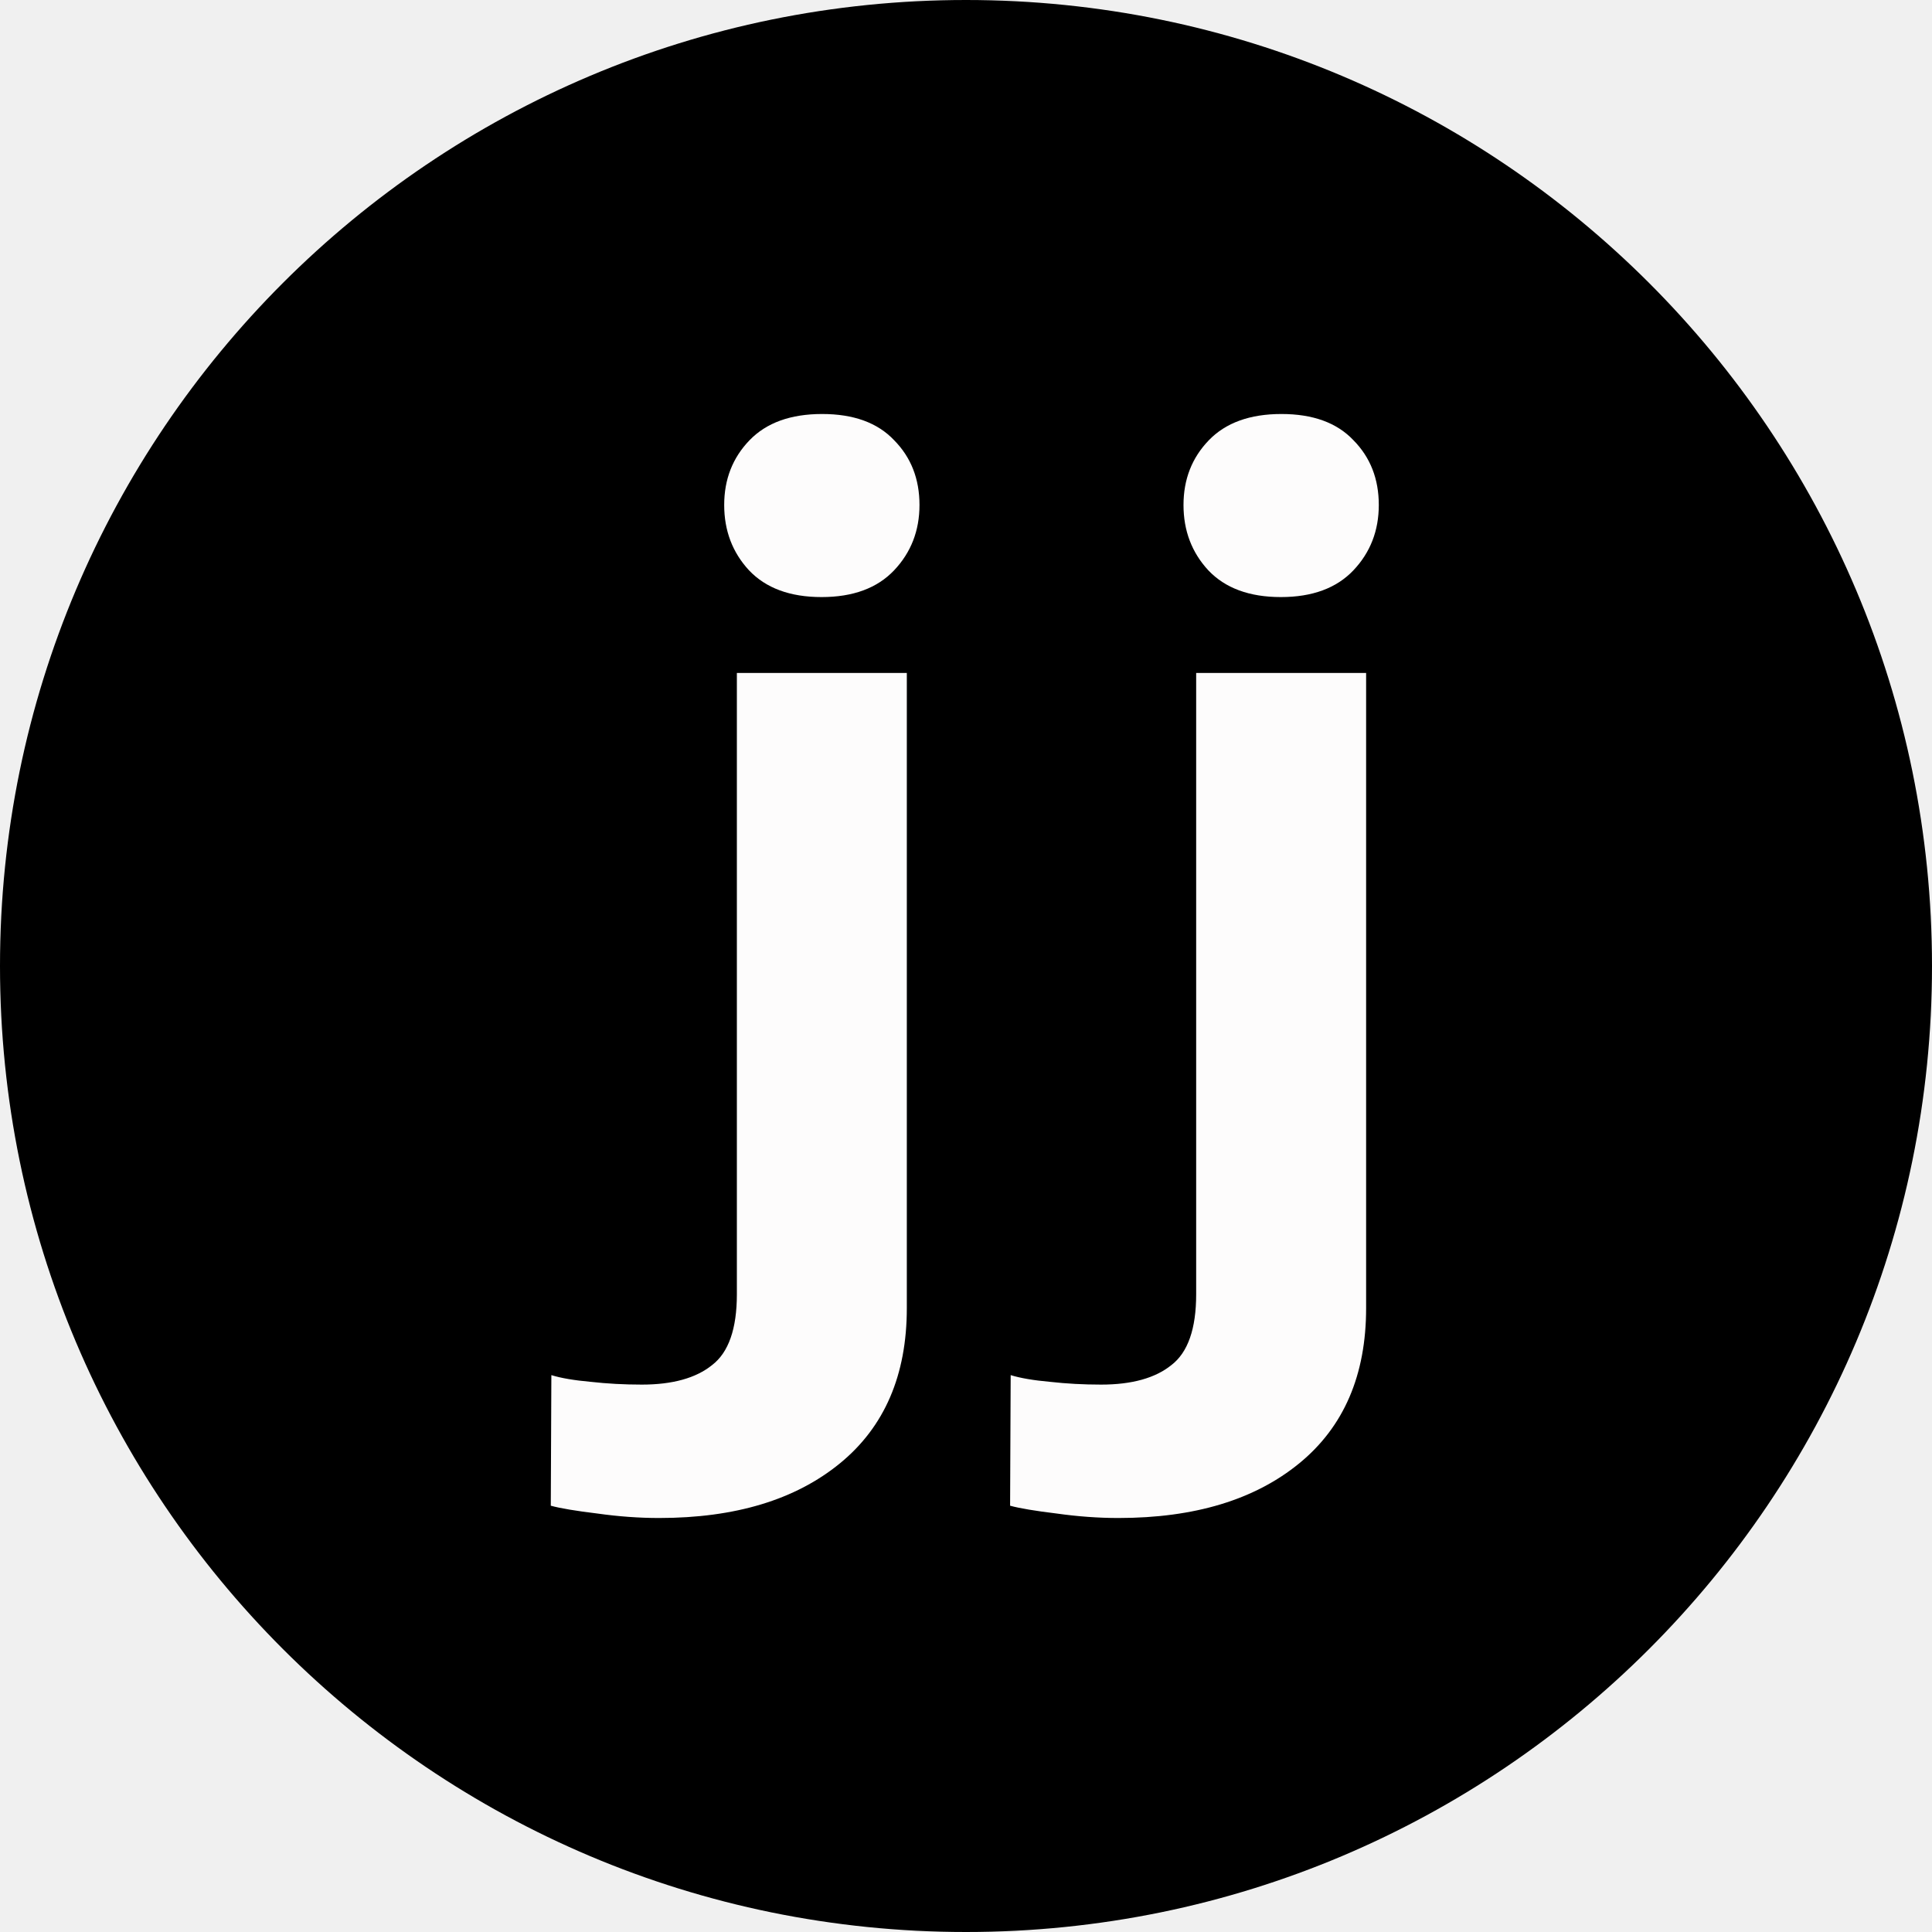
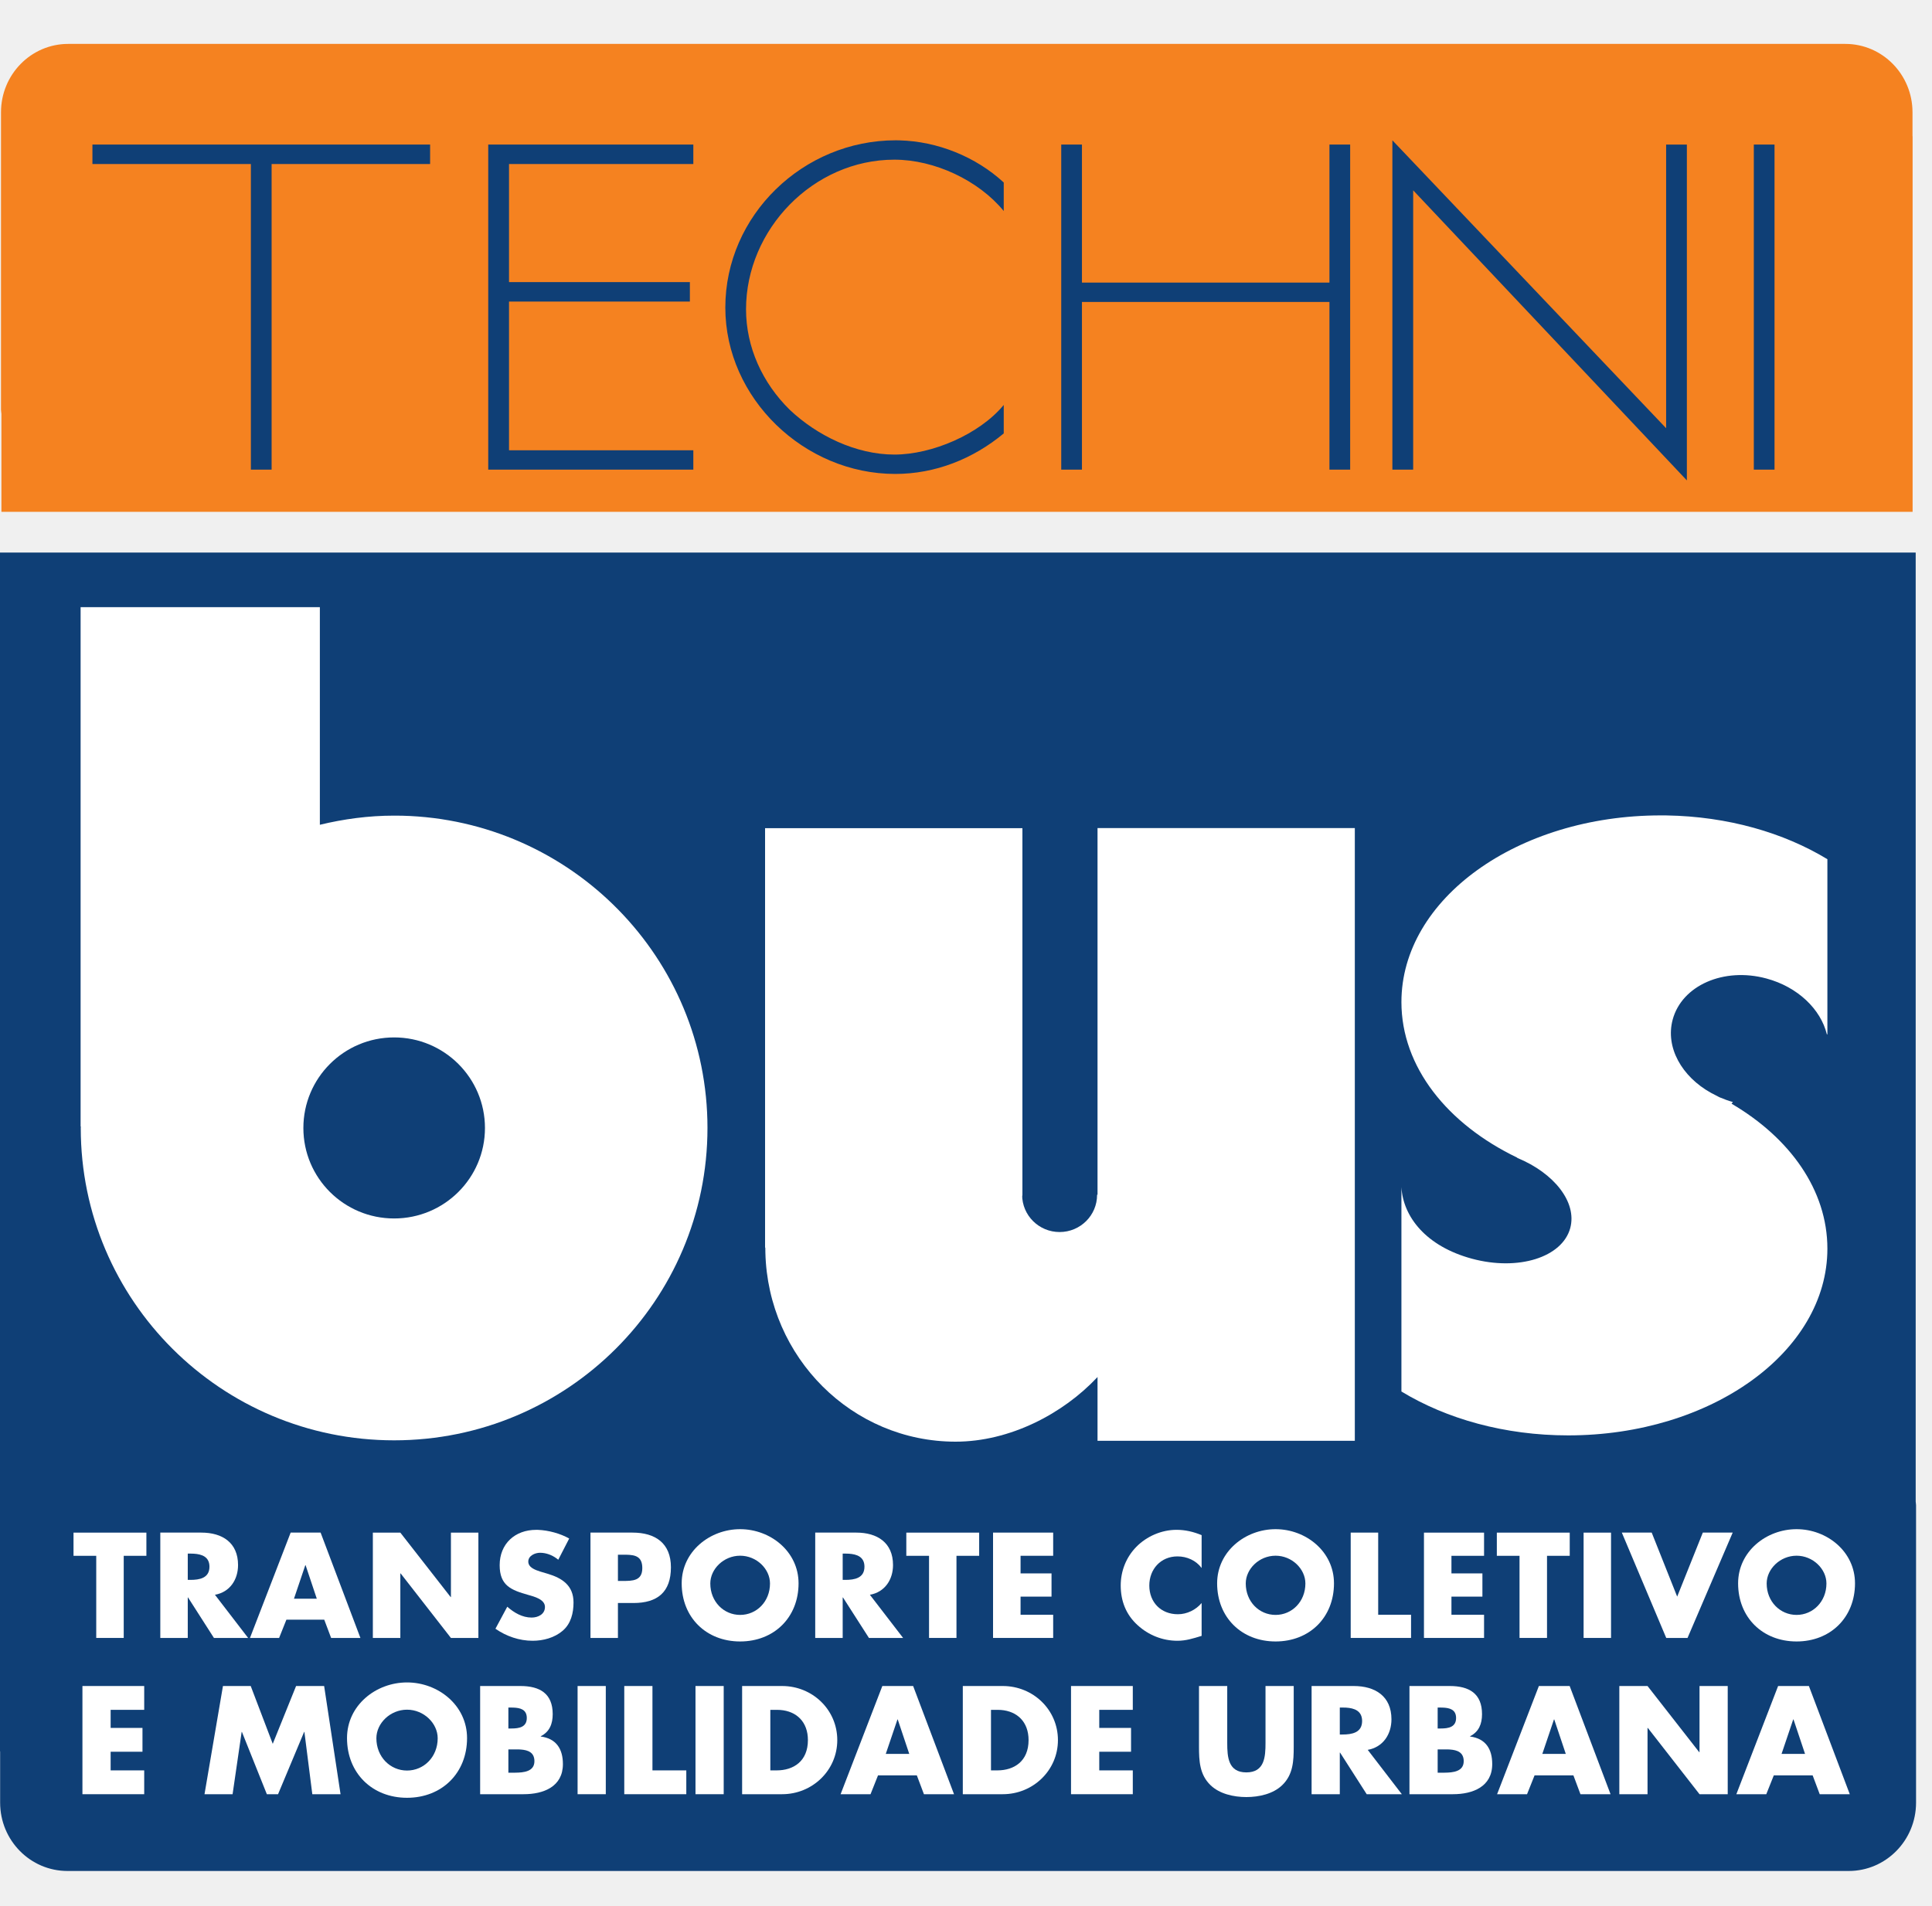
- <svg xmlns="http://www.w3.org/2000/svg" width="228" height="228" viewBox="0 0 228 228" fill="none">
-   <rect width="228" height="228" rx="114" fill="black" />
-   <path d="M107.016 154.377C107.016 162.281 104.386 168.384 99.129 172.688C93.871 176.991 86.755 179.143 77.781 179.143C75.424 179.143 72.999 178.967 70.507 178.616C67.969 178.309 66.133 178.001 65 177.693L65.068 162.281C66.201 162.633 67.743 162.896 69.691 163.071C71.64 163.291 73.657 163.4 75.742 163.4C79.368 163.4 82.133 162.632 84.036 161.095C85.985 159.602 86.96 156.814 86.96 152.73V79.42H107.016V154.377Z" fill="#FDFCFC" />
-   <path d="M161.219 154.377C161.219 162.281 158.59 168.384 153.333 172.688C148.075 176.991 140.959 179.143 131.985 179.143C129.629 179.143 127.204 178.967 124.711 178.616C122.173 178.309 120.337 178.001 119.204 177.693L119.272 162.281C120.405 162.632 121.946 162.896 123.895 163.071C125.843 163.291 127.861 163.4 129.945 163.4C133.571 163.4 136.337 162.632 138.24 161.095C140.189 159.602 141.163 156.814 141.163 152.73V79.42H161.219V154.377Z" fill="#FDFCFC" />
-   <path d="M97.022 48.857C100.738 48.858 103.571 49.889 105.52 51.953C107.514 53.973 108.511 56.52 108.511 59.594C108.511 62.623 107.514 65.192 105.52 67.3C103.525 69.408 100.67 70.462 96.953 70.462C93.237 70.462 90.382 69.407 88.388 67.3C86.439 65.192 85.464 62.624 85.464 59.594C85.464 56.564 86.461 54.017 88.455 51.953C90.449 49.889 93.305 48.857 97.022 48.857Z" fill="#FDFCFC" />
-   <path d="M151.225 48.857C154.941 48.857 157.775 49.889 159.724 51.953C161.718 53.973 162.715 56.52 162.715 59.594C162.715 62.623 161.718 65.192 159.724 67.3C157.729 69.407 154.874 70.462 151.157 70.462C147.441 70.462 144.585 69.408 142.591 67.3C140.642 65.192 139.668 62.623 139.668 59.594C139.668 56.564 140.665 54.017 142.659 51.953C144.653 49.889 147.508 48.858 151.225 48.857Z" fill="#FDFCFC" />
+ <svg xmlns="http://www.w3.org/2000/svg" width="75" height="74" viewBox="0 0 75 74" fill="none">
+   <path fill-rule="evenodd" clip-rule="evenodd" d="M74.367 58.307V21.455H0V68.007H0.005V69.996C0.005 71.462 1.176 72.65 2.62 72.65H71.767C73.211 72.65 74.381 71.462 74.381 69.996V58.45C74.381 58.401 74.369 58.355 74.367 58.307Z" fill="#0F3F76" />
+   <path fill-rule="evenodd" clip-rule="evenodd" d="M74.243 5.287V4.359C74.243 2.894 73.076 1.705 71.635 1.705H2.646C1.206 1.705 0.039 2.895 0.039 4.359V15.905C0.039 15.962 0.052 16.015 0.055 16.071V19.873H74.247V5.287H74.243Z" fill="#F58220" />
+   <path fill-rule="evenodd" clip-rule="evenodd" d="M15.801 65.329C17.013 65.329 18.131 66.22 18.131 67.491C18.131 68.85 17.153 69.808 15.801 69.808C14.449 69.808 13.471 68.85 13.471 67.491C13.471 66.22 14.588 65.329 15.801 65.329ZM15.801 66.387C15.147 66.387 14.611 66.916 14.611 67.496C14.611 68.22 15.147 68.75 15.801 68.75C16.455 68.75 16.991 68.221 16.991 67.496C16.991 66.917 16.455 66.387 15.801 66.387Z" fill="white" />
+   <path d="M47.641 67.68C47.641 68.226 47.679 68.822 48.383 68.822C49.088 68.822 49.127 68.226 49.127 67.68V65.468H50.222V67.83C50.222 68.371 50.2 68.906 49.78 69.313C49.428 69.658 48.875 69.78 48.383 69.78C47.892 69.78 47.339 69.658 46.987 69.313C46.568 68.906 46.545 68.371 46.545 67.83V65.468H47.641V67.68Z" fill="white" />
+   <path d="M5.598 66.393H4.295V67.095H5.531V68.02H4.295V68.744H5.598V69.669H3.2V65.468H5.598V66.393Z" fill="white" />
+   <path d="M9.733 65.468L10.588 67.713L11.494 65.468H12.583L13.22 69.669H12.124L11.817 67.251H11.806L10.794 69.669H10.359L9.392 67.251H9.381L9.029 69.669H7.939L8.655 65.468H9.733Z" fill="white" />
+   <path fill-rule="evenodd" clip-rule="evenodd" d="M20.204 65.468C20.953 65.468 21.456 65.758 21.456 66.56C21.456 66.939 21.334 67.246 20.992 67.418V67.429C21.595 67.507 21.852 67.914 21.852 68.499C21.852 69.379 21.099 69.669 20.327 69.669H18.639V65.468H20.204ZM19.735 68.833H20.005C20.327 68.83 20.746 68.792 20.746 68.387C20.746 68.039 20.49 67.954 20.214 67.934L20.138 67.93H19.735V68.833ZM19.735 67.117H19.858C20.148 67.117 20.45 67.067 20.45 66.71C20.45 66.374 20.189 66.315 19.925 66.306L19.813 66.304H19.735V67.117Z" fill="white" />
+   <path d="M23.517 69.669H22.422V65.468H23.517V69.669Z" fill="white" />
+   <path d="M25.328 65.468V68.744H26.642V69.669H24.234V65.468H25.328Z" fill="white" />
+   <path d="M28.094 69.669H26.999V65.468H28.094V69.669Z" fill="white" />
+   <path fill-rule="evenodd" clip-rule="evenodd" d="M30.363 65.468C31.537 65.468 32.503 66.387 32.503 67.568C32.503 68.75 31.53 69.669 30.363 69.669H28.809V65.468H30.363ZM29.904 68.744H30.151C30.804 68.744 31.363 68.388 31.363 67.568C31.363 66.864 30.926 66.447 30.291 66.398L30.162 66.393H29.904V68.744Z" fill="white" />
+   <path fill-rule="evenodd" clip-rule="evenodd" d="M35.448 65.468L37.035 69.669H35.867L35.592 68.939H34.084L33.794 69.669H32.632L34.252 65.468H35.448ZM34.386 68.103H35.297L34.85 66.766H34.839L34.386 68.103Z" fill="white" />
+   <path fill-rule="evenodd" clip-rule="evenodd" d="M38.929 65.468C40.103 65.468 41.069 66.387 41.069 67.568C41.069 68.75 40.097 69.669 38.929 69.669H37.376V65.468H38.929ZM38.47 68.744H38.717C39.37 68.744 39.929 68.388 39.929 67.568C39.929 66.864 39.492 66.447 38.857 66.398L38.727 66.393H38.47V68.744Z" fill="white" />
+   <path d="M43.975 66.393H42.673V67.095H43.907V68.02H42.673V68.744H43.975V69.669H41.577V65.468H43.975V66.393Z" fill="white" />
+   <path fill-rule="evenodd" clip-rule="evenodd" d="M52.552 65.468C53.384 65.468 54.016 65.863 54.016 66.76C54.016 67.34 53.692 67.841 53.095 67.947L54.419 69.669H53.055L52.021 68.053H52.011V69.669H50.916V65.468H52.552ZM52.011 67.351H52.117C52.474 67.351 52.877 67.284 52.877 66.827C52.877 66.428 52.569 66.326 52.252 66.307L52.117 66.304H52.011V67.351Z" fill="white" />
+   <path fill-rule="evenodd" clip-rule="evenodd" d="M56.28 65.468C57.029 65.468 57.532 65.758 57.532 66.56C57.532 66.939 57.409 67.246 57.068 67.418V67.429C57.672 67.507 57.928 67.914 57.928 68.499C57.928 69.379 57.173 69.669 56.403 69.669H54.715V65.468H56.28ZM55.81 68.833H56.08C56.402 68.83 56.821 68.792 56.821 68.387C56.821 68.039 56.565 67.954 56.289 67.934L56.213 67.93H55.81V68.833ZM55.81 67.117H55.933C56.224 67.117 56.525 67.067 56.525 66.71C56.525 66.374 56.264 66.315 56 66.306L55.888 66.304H55.81V67.117Z" fill="white" />
+   <path fill-rule="evenodd" clip-rule="evenodd" d="M62.521 69.669H61.353L61.08 68.939H59.571L59.28 69.669H58.117L59.739 65.468H60.934L62.521 69.669ZM59.873 68.103H60.783L60.336 66.766H60.325L59.873 68.103Z" fill="white" />
+   <path d="M63.957 65.468L65.963 68.036H65.975V65.468H67.07V69.669H65.975L63.968 67.095H63.957V69.669H62.862V65.468H63.957Z" fill="white" />
+   <path fill-rule="evenodd" clip-rule="evenodd" d="M70.221 65.468L71.808 69.669H70.641L70.367 68.939H68.858L68.567 69.669H67.405L69.026 65.468H70.221ZM69.16 68.103H70.071L69.624 66.766H69.612L69.16 68.103Z" fill="white" />
+   <path fill-rule="evenodd" clip-rule="evenodd" d="M28.732 59.378C29.912 59.378 31 60.247 31 61.481C31 62.806 30.048 63.738 28.732 63.738C27.416 63.738 26.463 62.806 26.463 61.481C26.463 60.247 27.552 59.378 28.732 59.378ZM28.732 60.408C28.096 60.408 27.574 60.922 27.574 61.486C27.574 62.193 28.096 62.707 28.732 62.707C29.37 62.707 29.891 62.192 29.891 61.486C29.891 60.922 29.37 60.408 28.732 60.408Z" fill="white" />
+   <path fill-rule="evenodd" clip-rule="evenodd" d="M49.518 59.378C50.698 59.378 51.785 60.247 51.785 61.481C51.785 62.806 50.836 63.738 49.518 63.738C48.202 63.738 47.249 62.806 47.249 61.481C47.249 60.247 48.338 59.378 49.518 59.378ZM49.518 60.408C48.88 60.408 48.36 60.922 48.36 61.486C48.36 62.193 48.88 62.707 49.518 62.707C50.154 62.707 50.675 62.192 50.675 61.486C50.675 60.922 50.154 60.408 49.518 60.408Z" fill="white" />
+   <path fill-rule="evenodd" clip-rule="evenodd" d="M69.743 59.378C70.923 59.378 72.011 60.247 72.011 61.481C72.011 62.806 71.058 63.738 69.743 63.738C68.425 63.738 67.473 62.806 67.473 61.481C67.473 60.247 68.562 59.378 69.743 59.378ZM69.743 60.408C69.107 60.408 68.582 60.922 68.582 61.486C68.582 62.193 69.107 62.707 69.743 62.707C70.377 62.707 70.902 62.192 70.902 61.486C70.902 60.922 70.377 60.408 69.743 60.408Z" fill="white" />
+   <path d="M20.89 59.405C21.288 59.42 21.754 59.546 22.096 59.741L21.672 60.565C21.5 60.421 21.287 60.322 21.061 60.299L20.964 60.294C20.769 60.294 20.508 60.408 20.508 60.636C20.508 60.874 20.795 60.966 20.98 61.026L21.253 61.107C21.824 61.276 22.264 61.564 22.264 62.224C22.264 62.63 22.166 63.048 21.84 63.325C21.519 63.597 21.088 63.711 20.676 63.711C20.16 63.711 19.654 63.537 19.233 63.244L19.692 62.389C19.957 62.621 20.273 62.81 20.638 62.81C20.888 62.809 21.155 62.683 21.155 62.398C21.155 62.1 20.735 61.996 20.508 61.931C19.838 61.743 19.397 61.566 19.397 60.776C19.397 59.945 19.991 59.404 20.812 59.404L20.89 59.405Z" fill="white" />
+   <path d="M45.672 59.403C46.015 59.403 46.329 59.479 46.647 59.609V60.885C46.427 60.591 46.076 60.435 45.71 60.435C45.057 60.435 44.616 60.935 44.616 61.566C44.616 62.212 45.062 62.681 45.726 62.681C46.076 62.681 46.422 62.513 46.647 62.245V63.521C46.292 63.629 46.036 63.711 45.705 63.711C45.133 63.711 44.587 63.493 44.165 63.108C43.714 62.701 43.506 62.17 43.506 61.564C43.506 61.004 43.717 60.467 44.11 60.066C44.513 59.654 45.094 59.403 45.672 59.403Z" fill="white" />
+   <path d="M15.541 59.512L17.493 62.013H17.505V59.512H18.571V63.602H17.505L15.552 61.095H15.541V63.602H14.474V59.512H15.541Z" fill="white" />
+   <path d="M5.683 59.512V60.412H4.803V63.601H3.736V60.412H2.854V59.512H5.683Z" fill="white" />
+   <path d="M38.011 59.512V60.412H37.13V63.601H36.065V60.412H35.183V59.512H38.011Z" fill="white" />
+   <path d="M57.611 60.412H56.345V61.095H57.547V61.997H56.345V62.701H57.611V63.601H55.278V59.512H57.611V60.412Z" fill="white" />
+   <path d="M60.937 59.512V60.412H60.055V63.601H58.988V60.412H58.107V59.512H60.937Z" fill="white" />
+   <path d="M62.54 63.601H61.475V59.512H62.54V63.601Z" fill="white" />
+   <path fill-rule="evenodd" clip-rule="evenodd" d="M7.816 59.511C8.626 59.511 9.241 59.897 9.241 60.771C9.241 61.335 8.926 61.822 8.344 61.925L9.632 63.601H8.305L7.3 62.03H7.289V63.601H6.223V59.511H7.816ZM7.289 61.347H7.392C7.74 61.347 8.131 61.282 8.131 60.835C8.131 60.448 7.832 60.349 7.524 60.33L7.392 60.326H7.289V61.347Z" fill="white" />
+   <path fill-rule="evenodd" clip-rule="evenodd" d="M13.991 63.601H12.854L12.587 62.892H11.118L10.835 63.601H9.704L11.283 59.511H12.446L13.991 63.601ZM11.412 62.078H12.298L11.863 60.776H11.852L11.412 62.078Z" fill="white" />
+   <path fill-rule="evenodd" clip-rule="evenodd" d="M24.555 59.511C25.436 59.511 26.045 59.919 26.045 60.858C26.045 61.823 25.522 62.245 24.591 62.245H23.988V63.601H22.922V59.511H24.555ZM23.988 61.388H24.169C24.555 61.388 24.934 61.388 24.934 60.89C24.934 60.44 24.664 60.378 24.32 60.37L24.169 60.369H23.988V61.388Z" fill="white" />
+   <path fill-rule="evenodd" clip-rule="evenodd" d="M33.243 59.511C34.052 59.511 34.667 59.897 34.667 60.771C34.667 61.335 34.351 61.822 33.769 61.925L35.058 63.601H33.732L32.725 62.03H32.713V63.601H31.647V59.511H33.243ZM32.713 61.347H32.818C33.166 61.347 33.558 61.282 33.558 60.835C33.558 60.448 33.257 60.349 32.95 60.33L32.818 60.326H32.713V61.347Z" fill="white" />
+   <path d="M40.884 60.411H39.618V61.095H40.82V61.997H39.618V62.701H40.884V63.601H38.55V59.511H40.884V60.411Z" fill="white" />
+   <path d="M53.501 59.511V62.701H54.777V63.601H52.434V59.511H53.501Z" fill="white" />
+   <path d="M64.119 59.511L65.108 61.997L66.103 59.511H67.263L65.51 63.601H64.683L62.959 59.511H64.119Z" fill="white" />
+   <path d="M52.594 32.155V55.947H42.606V53.47C41.263 54.905 39.195 55.98 37.096 55.98C33.08 55.98 29.812 52.712 29.712 48.64L29.709 48.445H29.7V32.159H39.69V46.458L39.679 46.395C39.679 47.194 40.33 47.84 41.134 47.84C41.938 47.84 42.589 47.194 42.589 46.395L42.606 46.386V32.155H52.594Z" fill="white" />
+   <path fill-rule="evenodd" clip-rule="evenodd" d="M12.417 32.026C13.343 31.802 14.305 31.671 15.3 31.671L15.614 31.674C22.186 31.84 27.464 37.204 27.464 43.798C27.464 50.499 22.018 55.928 15.3 55.928C8.582 55.928 3.135 50.499 3.135 43.798L3.139 43.744H3.129V23.577H12.417V32.026ZM15.3 40.283C13.353 40.283 11.777 41.857 11.777 43.8C11.777 45.742 13.353 47.313 15.3 47.313C17.247 47.313 18.826 45.742 18.826 43.8C18.826 41.857 17.247 40.283 15.3 40.283Z" fill="white" />
+   <path d="M64.696 31.663C67.073 31.702 69.243 32.333 70.939 33.363V40.166L70.918 40.16C70.681 39.19 69.79 38.321 68.568 37.994C66.917 37.549 65.291 38.263 64.933 39.592C64.643 40.669 65.286 41.806 66.422 42.436C66.536 42.492 66.641 42.551 66.751 42.607C66.916 42.676 67.09 42.743 67.271 42.792L67.219 42.857C69.488 44.187 70.939 46.214 70.939 48.485C70.939 52.489 66.433 55.736 60.877 55.736C58.409 55.736 56.152 55.094 54.403 54.032V46.097C54.467 47.24 55.352 48.394 57.146 48.877C58.942 49.36 60.646 48.824 60.957 47.686C61.226 46.681 60.332 45.55 58.897 44.96L58.9 44.952C56.192 43.651 54.403 41.432 54.403 38.91C54.403 34.905 58.907 31.662 64.466 31.662L64.696 31.663Z" fill="white" />
+   <path d="M54.052 5.448L64.679 16.628V5.613H65.484V18.654L54.859 7.39V18.236H54.052V5.448Z" fill="#0F3F76" />
+   <path d="M34.913 5.45C36.393 5.487 37.878 6.085 38.965 7.086V8.194C37.991 7.005 36.281 6.2 34.721 6.2C31.565 6.2 28.961 8.914 28.961 12.009C28.961 13.484 29.598 14.87 30.657 15.911C31.716 16.913 33.226 17.651 34.721 17.651C36.18 17.651 38.025 16.863 38.965 15.724V16.83C37.777 17.817 36.313 18.403 34.752 18.403C31.227 18.403 28.157 15.473 28.157 11.943C28.157 8.36 31.177 5.448 34.77 5.448L34.913 5.45Z" fill="#0F3F76" />
+   <path d="M26.915 6.369H19.76V10.954H26.781V11.71H19.76V17.484H26.915V18.236H18.953V5.613H26.915V6.369Z" fill="#0F3F76" />
+   <path d="M16.697 5.613V6.369H10.544V18.236H9.739V6.369H3.588V5.613H16.697Z" fill="#0F3F76" />
+   <path d="M42.001 5.613V10.973H51.609V5.613H52.413V18.236H51.609V11.725H42.001V18.236H41.197V5.613H42.001Z" fill="#0F3F76" />
+   <path d="M68.887 18.236H68.083V5.613H68.887V18.236Z" fill="#0F3F76" />
</svg>
